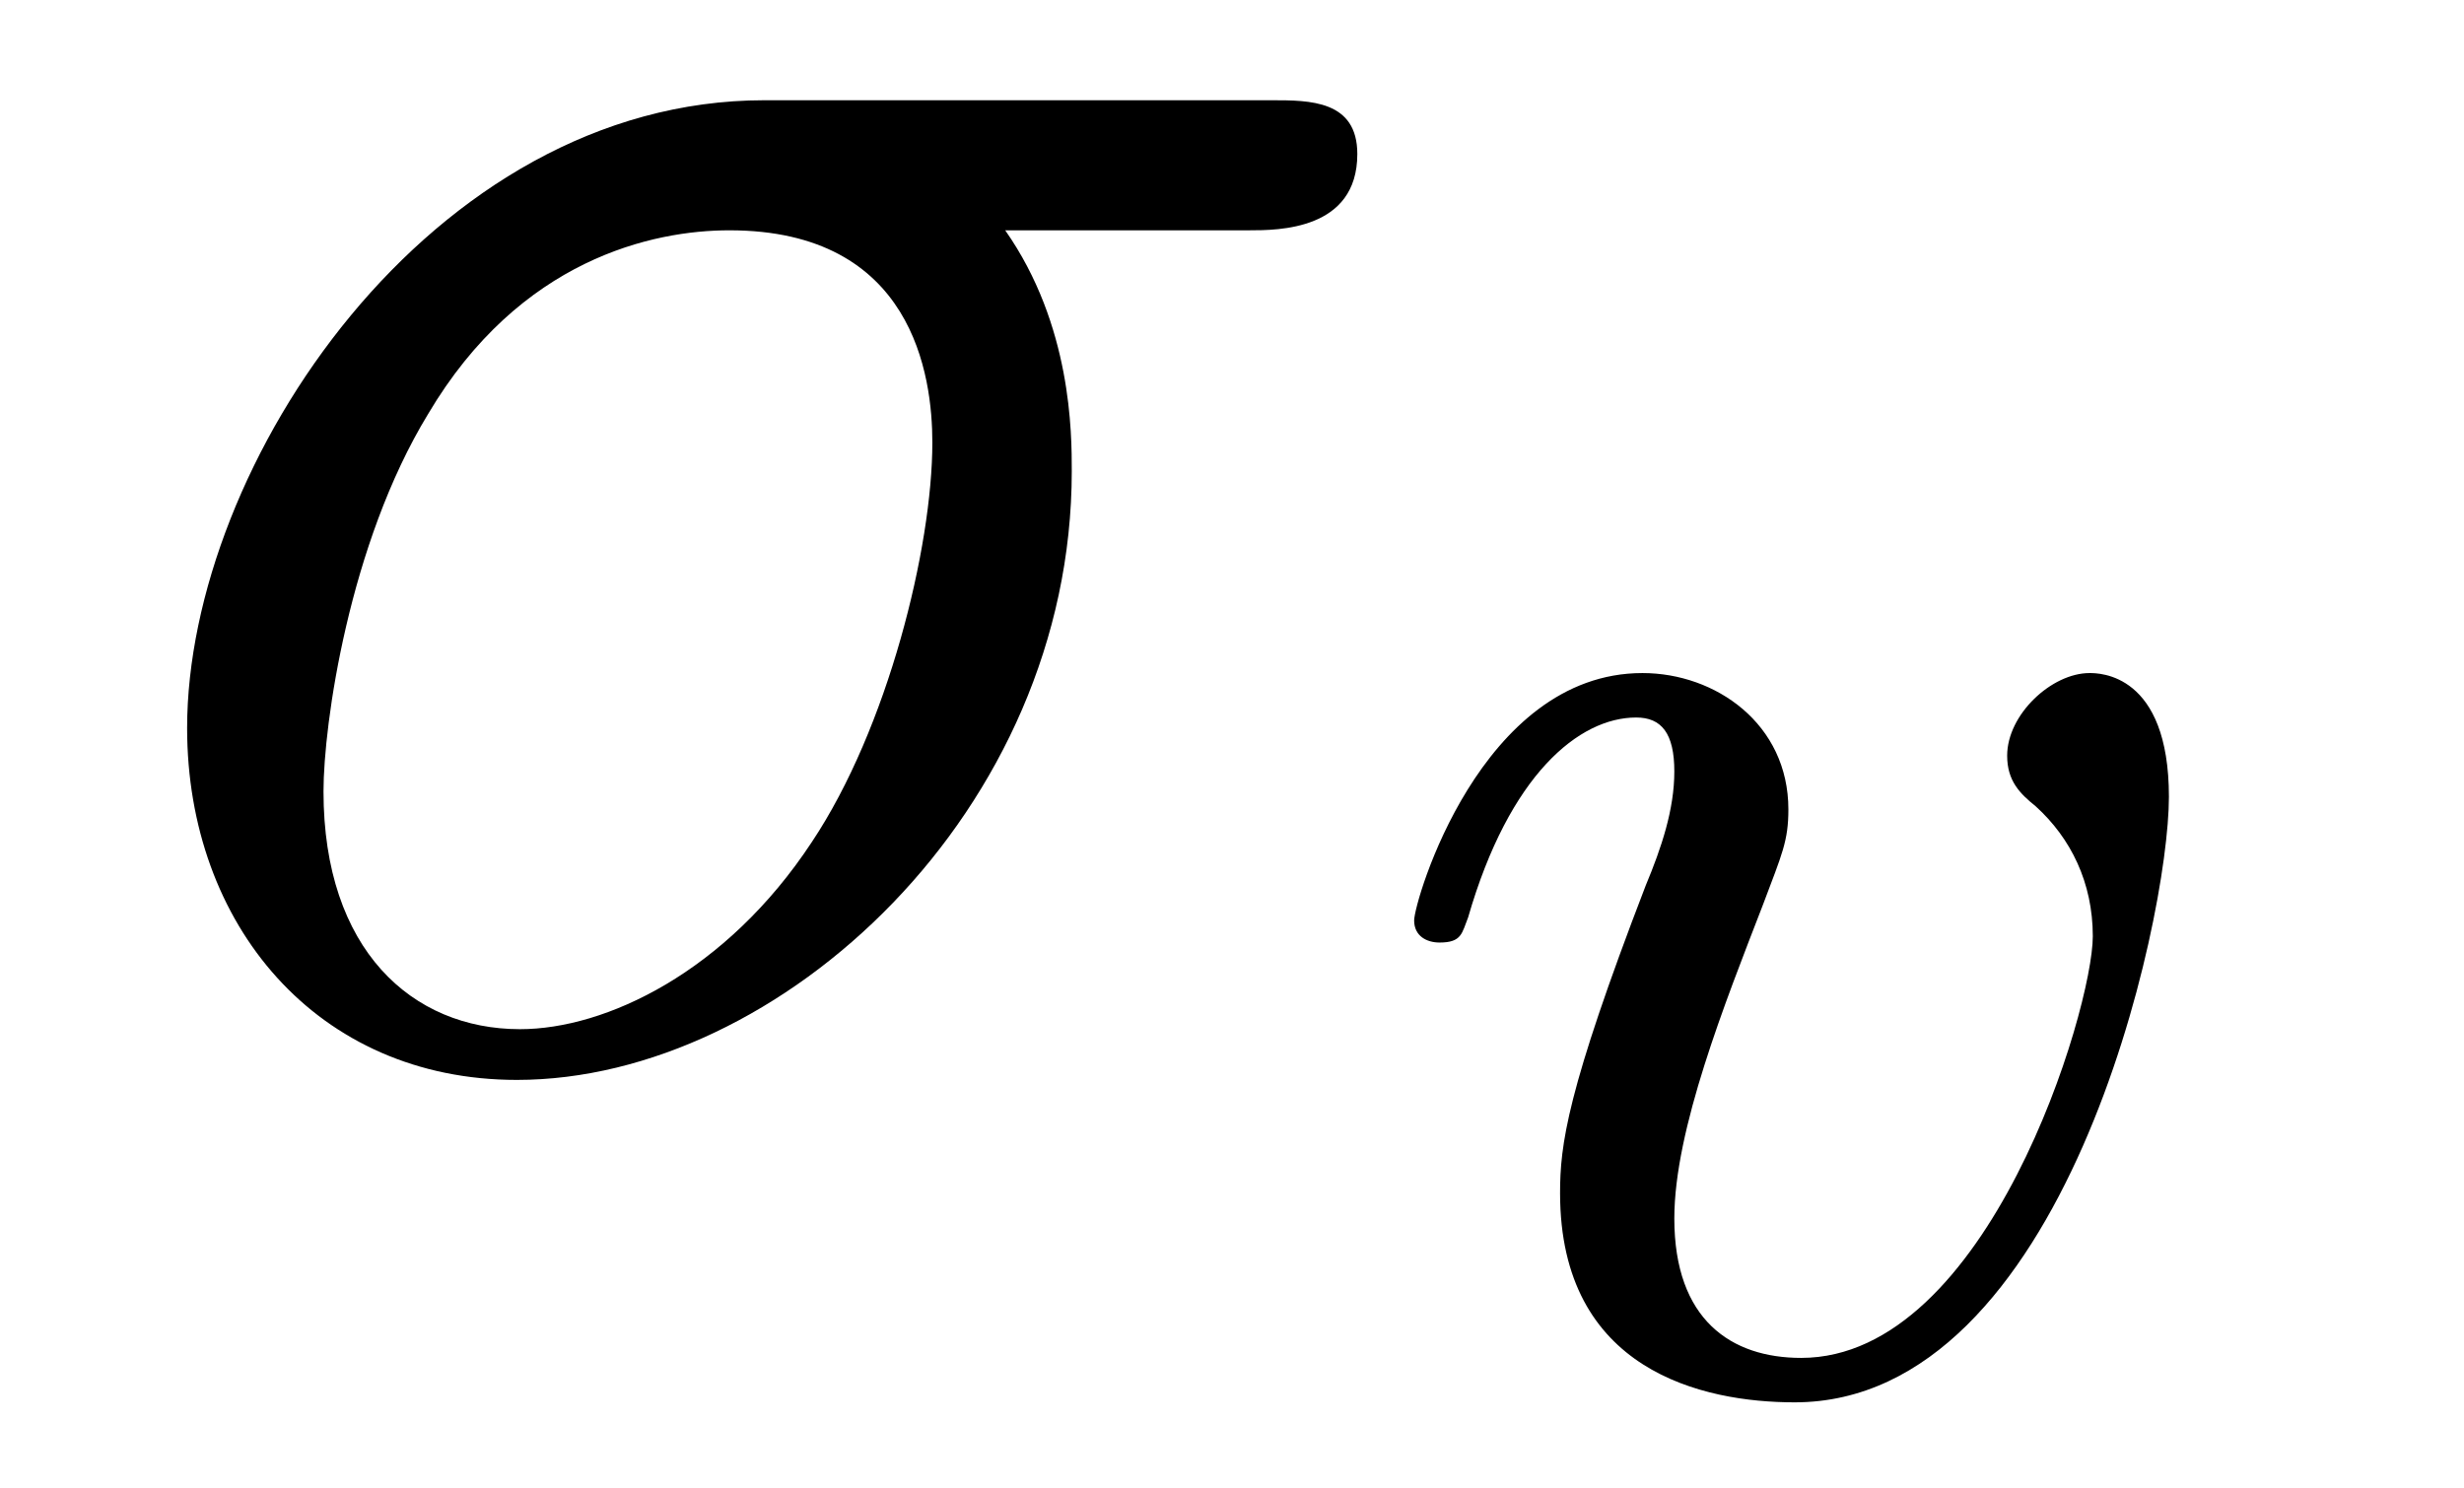
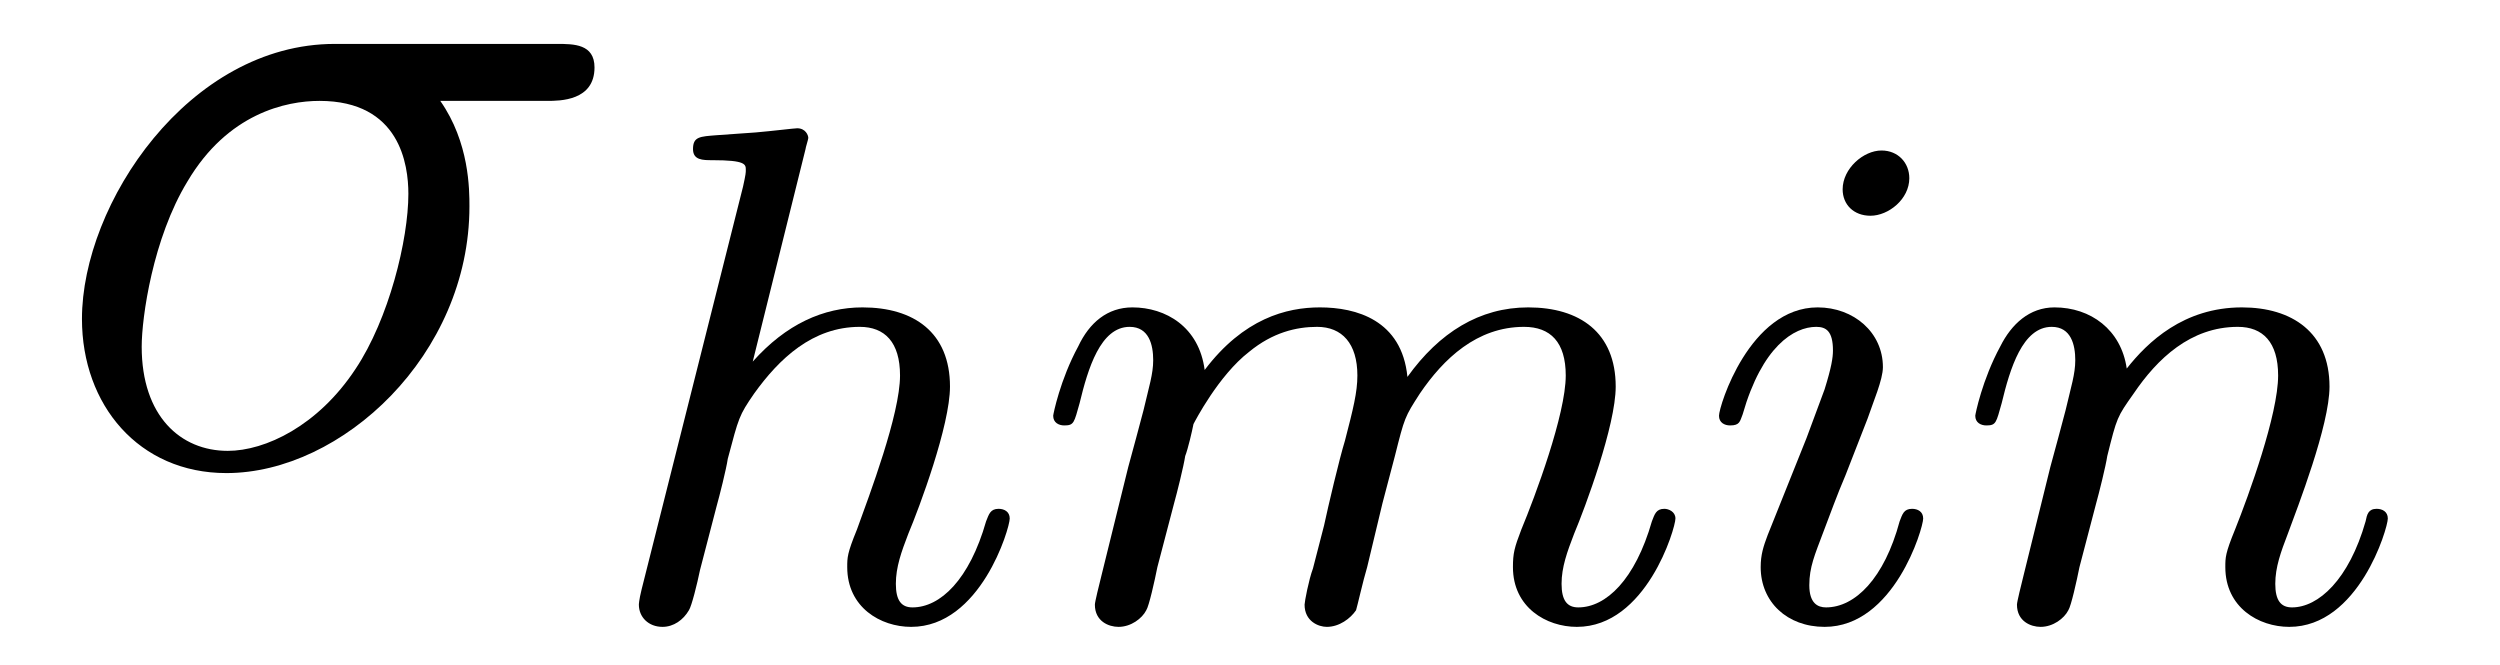
- <svg xmlns="http://www.w3.org/2000/svg" xmlns:xlink="http://www.w3.org/1999/xlink" viewBox="0 0 12.141 7.333" version="1.2">
+ <svg xmlns="http://www.w3.org/2000/svg" xmlns:xlink="http://www.w3.org/1999/xlink" viewBox="0 0 28.124 7.474" version="1.2">
  <defs>
    <g>
      <symbol overflow="visible" id="glyph0-0">
        <path style="stroke:none;" d="" />
      </symbol>
      <symbol overflow="visible" id="glyph0-1">
        <path style="stroke:none;" d="M 5.656 -4.062 C 5.797 -4.062 6.188 -4.062 6.188 -4.438 C 6.188 -4.703 5.953 -4.703 5.766 -4.703 L 3.266 -4.703 C 1.625 -4.703 0.422 -2.906 0.422 -1.609 C 0.422 -0.641 1.062 0.125 2.047 0.125 C 3.344 0.125 4.781 -1.203 4.781 -2.875 C 4.781 -3.062 4.781 -3.594 4.453 -4.062 Z M 2.062 -0.125 C 1.531 -0.125 1.094 -0.516 1.094 -1.297 C 1.094 -1.625 1.219 -2.516 1.609 -3.156 C 2.062 -3.922 2.719 -4.062 3.094 -4.062 C 4 -4.062 4.094 -3.344 4.094 -3.016 C 4.094 -2.5 3.875 -1.609 3.5 -1.047 C 3.078 -0.406 2.484 -0.125 2.062 -0.125 Z M 2.062 -0.125 " />
      </symbol>
      <symbol overflow="visible" id="glyph1-0">
        <path style="stroke:none;" d="" />
      </symbol>
      <symbol overflow="visible" id="glyph1-1">
-         <path style="stroke:none;" d="M 3.953 -2.906 C 3.953 -3.516 3.609 -3.516 3.562 -3.516 C 3.375 -3.516 3.156 -3.312 3.156 -3.109 C 3.156 -2.984 3.219 -2.922 3.297 -2.859 C 3.469 -2.703 3.578 -2.484 3.578 -2.219 C 3.578 -1.859 3.062 -0.141 2.141 -0.141 C 1.797 -0.141 1.516 -0.328 1.516 -0.828 C 1.516 -1.266 1.766 -1.891 1.953 -2.375 C 2.047 -2.625 2.078 -2.688 2.078 -2.844 C 2.078 -3.266 1.719 -3.516 1.359 -3.516 C 0.562 -3.516 0.234 -2.391 0.234 -2.297 C 0.234 -2.219 0.297 -2.188 0.359 -2.188 C 0.469 -2.188 0.469 -2.234 0.5 -2.312 C 0.703 -3.016 1.047 -3.297 1.328 -3.297 C 1.453 -3.297 1.516 -3.219 1.516 -3.031 C 1.516 -2.844 1.453 -2.656 1.375 -2.469 C 0.984 -1.453 0.953 -1.188 0.953 -0.953 C 0.953 -0.078 1.656 0.078 2.109 0.078 C 3.438 0.078 3.953 -2.297 3.953 -2.906 Z M 3.953 -2.906 " />
+         <path style="stroke:none;" d="M 2.328 -5.297 C 2.328 -5.312 2.359 -5.406 2.359 -5.422 C 2.359 -5.453 2.328 -5.531 2.234 -5.531 C 2.203 -5.531 1.953 -5.5 1.766 -5.484 L 1.328 -5.453 C 1.141 -5.438 1.062 -5.438 1.062 -5.297 C 1.062 -5.172 1.172 -5.172 1.281 -5.172 C 1.656 -5.172 1.656 -5.125 1.656 -5.062 C 1.656 -5.031 1.656 -5.016 1.625 -4.875 L 0.484 -0.344 C 0.453 -0.219 0.453 -0.172 0.453 -0.172 C 0.453 -0.031 0.562 0.078 0.719 0.078 C 0.844 0.078 0.953 0 1.016 -0.109 C 1.047 -0.156 1.109 -0.406 1.141 -0.562 L 1.328 -1.281 C 1.359 -1.391 1.438 -1.703 1.453 -1.812 C 1.578 -2.281 1.578 -2.297 1.75 -2.547 C 2.031 -2.938 2.406 -3.297 2.938 -3.297 C 3.219 -3.297 3.391 -3.125 3.391 -2.75 C 3.391 -2.312 3.047 -1.406 2.906 -1.016 C 2.797 -0.75 2.797 -0.703 2.797 -0.594 C 2.797 -0.141 3.172 0.078 3.516 0.078 C 4.297 0.078 4.625 -1.031 4.625 -1.141 C 4.625 -1.219 4.562 -1.25 4.5 -1.25 C 4.406 -1.25 4.391 -1.188 4.359 -1.109 C 4.172 -0.453 3.844 -0.141 3.531 -0.141 C 3.406 -0.141 3.344 -0.219 3.344 -0.406 C 3.344 -0.594 3.406 -0.766 3.484 -0.969 C 3.609 -1.266 3.953 -2.188 3.953 -2.625 C 3.953 -3.234 3.547 -3.516 2.969 -3.516 C 2.531 -3.516 2.109 -3.328 1.734 -2.906 Z M 2.328 -5.297 " />
+       </symbol>
+       <symbol overflow="visible" id="glyph1-2">
+         <path style="stroke:none;" d="M 1.594 -1.312 C 1.625 -1.422 1.703 -1.734 1.719 -1.844 C 1.75 -1.922 1.797 -2.125 1.812 -2.203 C 1.828 -2.234 2.094 -2.75 2.438 -3.016 C 2.703 -3.234 2.969 -3.297 3.203 -3.297 C 3.484 -3.297 3.656 -3.109 3.656 -2.75 C 3.656 -2.562 3.609 -2.375 3.516 -2.016 C 3.453 -1.812 3.328 -1.281 3.281 -1.062 L 3.156 -0.578 C 3.109 -0.453 3.062 -0.203 3.062 -0.172 C 3.062 0.016 3.219 0.078 3.312 0.078 C 3.453 0.078 3.578 -0.016 3.641 -0.109 C 3.656 -0.156 3.719 -0.438 3.766 -0.594 L 3.938 -1.312 C 3.969 -1.422 4.047 -1.734 4.078 -1.844 C 4.188 -2.281 4.188 -2.281 4.359 -2.547 C 4.625 -2.938 5 -3.297 5.531 -3.297 C 5.828 -3.297 6 -3.125 6 -2.75 C 6 -2.312 5.656 -1.391 5.5 -1.016 C 5.422 -0.812 5.406 -0.75 5.406 -0.594 C 5.406 -0.141 5.781 0.078 6.125 0.078 C 6.906 0.078 7.234 -1.031 7.234 -1.141 C 7.234 -1.219 7.156 -1.25 7.109 -1.25 C 7.016 -1.25 7 -1.188 6.969 -1.109 C 6.781 -0.453 6.453 -0.141 6.141 -0.141 C 6.016 -0.141 5.953 -0.219 5.953 -0.406 C 5.953 -0.594 6.016 -0.766 6.094 -0.969 C 6.219 -1.266 6.562 -2.188 6.562 -2.625 C 6.562 -3.234 6.156 -3.516 5.578 -3.516 C 5.031 -3.516 4.578 -3.234 4.219 -2.734 C 4.156 -3.375 3.641 -3.516 3.234 -3.516 C 2.859 -3.516 2.375 -3.391 1.938 -2.812 C 1.875 -3.297 1.5 -3.516 1.125 -3.516 C 0.844 -3.516 0.641 -3.344 0.516 -3.078 C 0.312 -2.703 0.234 -2.312 0.234 -2.297 C 0.234 -2.219 0.297 -2.188 0.359 -2.188 C 0.469 -2.188 0.469 -2.219 0.531 -2.438 C 0.625 -2.828 0.766 -3.297 1.094 -3.297 C 1.312 -3.297 1.359 -3.094 1.359 -2.922 C 1.359 -2.766 1.312 -2.625 1.25 -2.359 C 1.234 -2.297 1.109 -1.828 1.078 -1.719 L 0.781 -0.516 C 0.75 -0.391 0.703 -0.203 0.703 -0.172 C 0.703 0.016 0.859 0.078 0.969 0.078 C 1.109 0.078 1.234 -0.016 1.281 -0.109 C 1.312 -0.156 1.375 -0.438 1.406 -0.594 Z M 1.594 -1.312 " />
+       </symbol>
+       <symbol overflow="visible" id="glyph1-3">
+         <path style="stroke:none;" d="M 2.375 -4.969 C 2.375 -5.141 2.25 -5.281 2.062 -5.281 C 1.859 -5.281 1.625 -5.078 1.625 -4.844 C 1.625 -4.672 1.75 -4.547 1.938 -4.547 C 2.141 -4.547 2.375 -4.734 2.375 -4.969 Z M 1.219 -2.047 L 0.781 -0.953 C 0.734 -0.828 0.703 -0.734 0.703 -0.594 C 0.703 -0.203 1 0.078 1.422 0.078 C 2.203 0.078 2.531 -1.031 2.531 -1.141 C 2.531 -1.219 2.469 -1.25 2.406 -1.25 C 2.312 -1.25 2.297 -1.188 2.266 -1.109 C 2.094 -0.469 1.766 -0.141 1.438 -0.141 C 1.344 -0.141 1.25 -0.188 1.25 -0.391 C 1.25 -0.594 1.312 -0.734 1.406 -0.984 C 1.484 -1.188 1.562 -1.406 1.656 -1.625 L 1.906 -2.266 C 1.969 -2.453 2.078 -2.703 2.078 -2.844 C 2.078 -3.234 1.75 -3.516 1.344 -3.516 C 0.578 -3.516 0.234 -2.406 0.234 -2.297 C 0.234 -2.219 0.297 -2.188 0.359 -2.188 C 0.469 -2.188 0.469 -2.234 0.5 -2.312 C 0.719 -3.078 1.078 -3.297 1.328 -3.297 C 1.438 -3.297 1.516 -3.25 1.516 -3.031 C 1.516 -2.953 1.5 -2.844 1.422 -2.594 Z M 1.219 -2.047 " />
+       </symbol>
+       <symbol overflow="visible" id="glyph1-4">
+         <path style="stroke:none;" d="M 1.594 -1.312 C 1.625 -1.422 1.703 -1.734 1.719 -1.844 C 1.828 -2.281 1.828 -2.281 2.016 -2.547 C 2.281 -2.938 2.656 -3.297 3.188 -3.297 C 3.469 -3.297 3.641 -3.125 3.641 -2.75 C 3.641 -2.312 3.312 -1.406 3.156 -1.016 C 3.047 -0.75 3.047 -0.703 3.047 -0.594 C 3.047 -0.141 3.422 0.078 3.766 0.078 C 4.547 0.078 4.875 -1.031 4.875 -1.141 C 4.875 -1.219 4.812 -1.25 4.75 -1.25 C 4.656 -1.25 4.641 -1.188 4.625 -1.109 C 4.438 -0.453 4.094 -0.141 3.797 -0.141 C 3.672 -0.141 3.609 -0.219 3.609 -0.406 C 3.609 -0.594 3.672 -0.766 3.75 -0.969 C 3.859 -1.266 4.219 -2.188 4.219 -2.625 C 4.219 -3.234 3.797 -3.516 3.234 -3.516 C 2.578 -3.516 2.172 -3.125 1.938 -2.828 C 1.875 -3.266 1.531 -3.516 1.125 -3.516 C 0.844 -3.516 0.641 -3.328 0.516 -3.078 C 0.312 -2.703 0.234 -2.312 0.234 -2.297 C 0.234 -2.219 0.297 -2.188 0.359 -2.188 C 0.469 -2.188 0.469 -2.219 0.531 -2.438 C 0.625 -2.828 0.766 -3.297 1.094 -3.297 C 1.312 -3.297 1.359 -3.094 1.359 -2.922 C 1.359 -2.766 1.312 -2.625 1.25 -2.359 C 1.234 -2.297 1.109 -1.828 1.078 -1.719 L 0.781 -0.516 C 0.75 -0.391 0.703 -0.203 0.703 -0.172 C 0.703 0.016 0.859 0.078 0.969 0.078 C 1.109 0.078 1.234 -0.016 1.281 -0.109 C 1.312 -0.156 1.375 -0.438 1.406 -0.594 Z M 1.594 -1.312 " />
      </symbol>
    </g>
+     <clipPath id="clip1">
+       <path d="M 7 1 L 27 1 L 27 7.473 L 7 7.473 Z M 7 1 " />
+     </clipPath>
  </defs>
  <g id="surface1">
    <g style="fill:rgb(0%,0%,0%);fill-opacity:1;">
      <use xlink:href="#glyph0-1" x="0.5" y="5.197" />
    </g>
-     <g style="fill:rgb(0%,0%,0%);fill-opacity:1;">
-       <use xlink:href="#glyph1-1" x="6.734" y="6.833" />
+     <g clip-path="url(#clip1)" clip-rule="nonzero">
+       <g style="fill:rgb(0%,0%,0%);fill-opacity:1;">
+         <use xlink:href="#glyph1-1" x="6.734" y="6.974" />
+         <use xlink:href="#glyph1-2" x="11.614" y="6.974" />
+         <use xlink:href="#glyph1-3" x="19.104" y="6.974" />
+         <use xlink:href="#glyph1-4" x="21.987" y="6.974" />
+       </g>
    </g>
  </g>
</svg>
